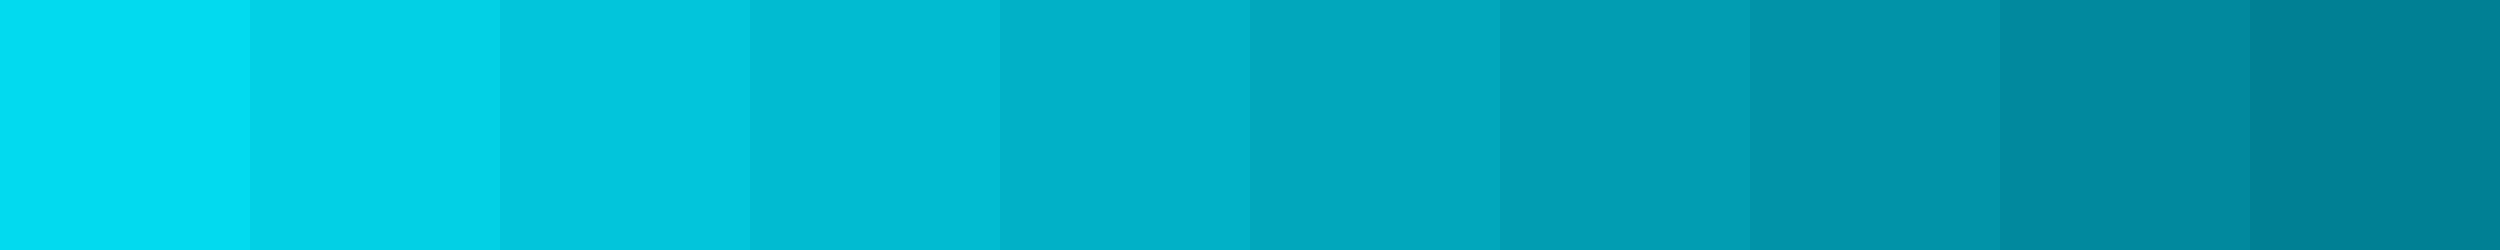
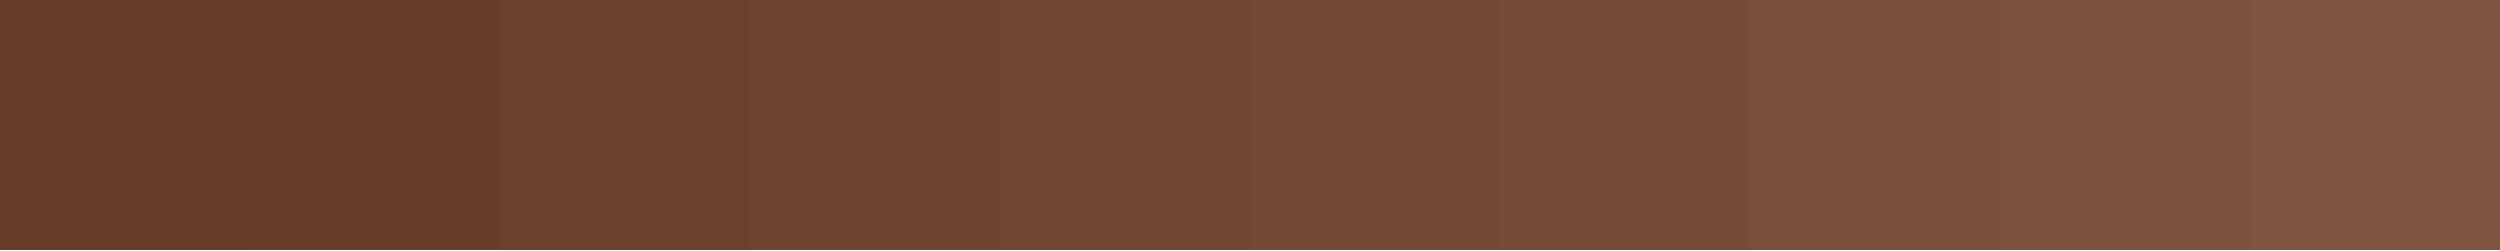
- <svg xmlns="http://www.w3.org/2000/svg" height="30.0" viewBox="-5.0e-2 -5.0e-2 1.0 0.1" width="300.0">
+ <svg xmlns="http://www.w3.org/2000/svg" width="300.0" viewBox="-5.0e-2 -5.0e-2 1.0 0.1" height="30.0">
  <style>svg {
  color-scheme: light dark;
}
{
  .canvas g, .title g, .axisbar g, .ticktext g, .tickglyph g, .ticklines g, .legendContent g text {
    fill: #0d0d0d;
  }
  .ticklines g, .tickglyph g, .legendBorder g {
    stroke: #0d0d0d;
  }
}
@media (prefers-color-scheme:dark) {
  .canvas g, .title g, .axisbar g, .ticktext g, .tickglyph g, .ticklines g, .legendContent g text {
    fill: #f0f0f0;
  }
  .ticklines g, .tickglyph g, .legendBorder g {
    stroke: #f0f0f0;
  }
}</style>
  <g class="chart">
    <g class="gradient">
-       <g stroke-opacity="1.0" fill-opacity="1.0" stroke="#a6cfe3" stroke-width="0.0" fill="#02daef">
-         <rect height="0.1" width="0.1" x="-5.0e-2" y="-5.0e-2" />
+       <g fill="#643c28" stroke="#a6cfe3" stroke-width="0.0" fill-opacity="1.0" stroke-opacity="1.0">
+         <rect x="-5.0e-2" width="0.1" y="-5.0e-2" height="0.1" />
      </g>
-       <g stroke-opacity="1.0" fill-opacity="1.0" stroke="#a6cfe3" stroke-width="0.0" fill="#02d0e5">
-         <rect height="0.1" width="0.1" x="5.0e-2" y="-5.0e-2" />
+       <g fill="#673e2a" stroke="#a6cfe3" stroke-width="0.0" fill-opacity="1.0" stroke-opacity="1.0">
+         <rect x="5.0e-2" width="0.1" y="-5.0e-2" height="0.1" />
      </g>
-       <g stroke-opacity="1.0" fill-opacity="1.0" stroke="#a6cfe3" stroke-width="0.0" fill="#02c5db">
-         <rect height="0.1" width="9.999999999999998e-2" x="0.15" y="-5.0e-2" />
+       <g fill="#69412d" stroke="#a6cfe3" stroke-width="0.0" fill-opacity="1.0" stroke-opacity="1.0">
+         <rect x="0.15" width="9.999999999999998e-2" y="-5.0e-2" height="0.1" />
      </g>
-       <g stroke-opacity="1.0" fill-opacity="1.0" stroke="#a6cfe3" stroke-width="0.0" fill="#01bbd1">
-         <rect height="0.1" width="9.999999999999998e-2" x="0.25" y="-5.0e-2" />
+       <g fill="#6c4430" stroke="#a6cfe3" stroke-width="0.0" fill-opacity="1.0" stroke-opacity="1.0">
+         <rect x="0.25" width="9.999999999999998e-2" y="-5.0e-2" height="0.1" />
      </g>
-       <g stroke-opacity="1.0" fill-opacity="1.0" stroke="#a6cfe3" stroke-width="0.0" fill="#01b1c7">
-         <rect height="0.1" width="9.999999999999998e-2" x="0.35" y="-5.0e-2" />
+       <g fill="#6f4732" stroke="#a6cfe3" stroke-width="0.0" fill-opacity="1.0" stroke-opacity="1.0">
+         <rect x="0.35" width="9.999999999999998e-2" y="-5.0e-2" height="0.1" />
      </g>
-       <g stroke-opacity="1.0" fill-opacity="1.0" stroke="#a6cfe3" stroke-width="0.0" fill="#01a7bc">
-         <rect height="0.1" width="0.1" x="0.45" y="-5.0e-2" />
+       <g fill="#724a35" stroke="#a6cfe3" stroke-width="0.0" fill-opacity="1.0" stroke-opacity="1.0">
+         <rect x="0.45" width="0.1" y="-5.0e-2" height="0.1" />
      </g>
-       <g stroke-opacity="1.0" fill-opacity="1.0" stroke="#a6cfe3" stroke-width="0.0" fill="#019db2">
-         <rect height="0.1" width="0.1" x="0.55" y="-5.0e-2" />
+       <g fill="#754c38" stroke="#a6cfe3" stroke-width="0.0" fill-opacity="1.0" stroke-opacity="1.0">
+         <rect x="0.55" width="0.1" y="-5.0e-2" height="0.1" />
      </g>
-       <g stroke-opacity="1.0" fill-opacity="1.0" stroke="#a6cfe3" stroke-width="0.0" fill="#0193a8">
-         <rect height="0.1" width="0.1" x="0.65" y="-5.0e-2" />
+       <g fill="#784f3b" stroke="#a6cfe3" stroke-width="0.0" fill-opacity="1.0" stroke-opacity="1.0">
+         <rect x="0.65" width="0.1" y="-5.0e-2" height="0.1" />
      </g>
-       <g stroke-opacity="1.0" fill-opacity="1.0" stroke="#a6cfe3" stroke-width="0.0" fill="#01899e">
-         <rect height="0.1" width="0.1" x="0.75" y="-5.0e-2" />
+       <g fill="#7b523d" stroke="#a6cfe3" stroke-width="0.0" fill-opacity="1.0" stroke-opacity="1.0">
+         <rect x="0.75" width="0.1" y="-5.0e-2" height="0.1" />
      </g>
-       <g stroke-opacity="1.0" fill-opacity="1.0" stroke="#a6cfe3" stroke-width="0.0" fill="#008094">
-         <rect height="0.1" width="9.999999999999998e-2" x="0.85" y="-5.0e-2" />
+       <g fill="#7e5540" stroke="#a6cfe3" stroke-width="0.0" fill-opacity="1.0" stroke-opacity="1.0">
+         <rect x="0.85" width="9.999999999999998e-2" y="-5.0e-2" height="0.1" />
      </g>
    </g>
  </g>
  <g class="hud" />
</svg>
